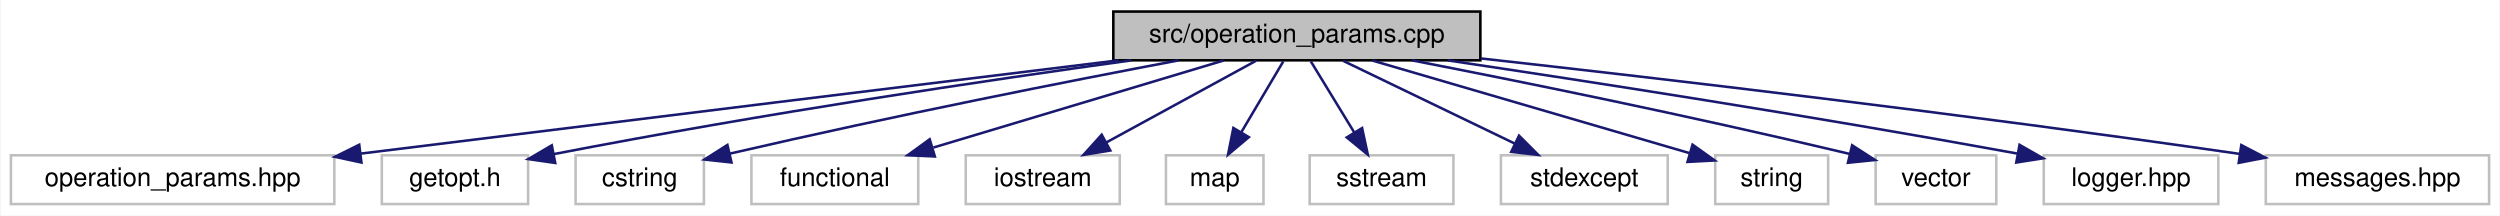
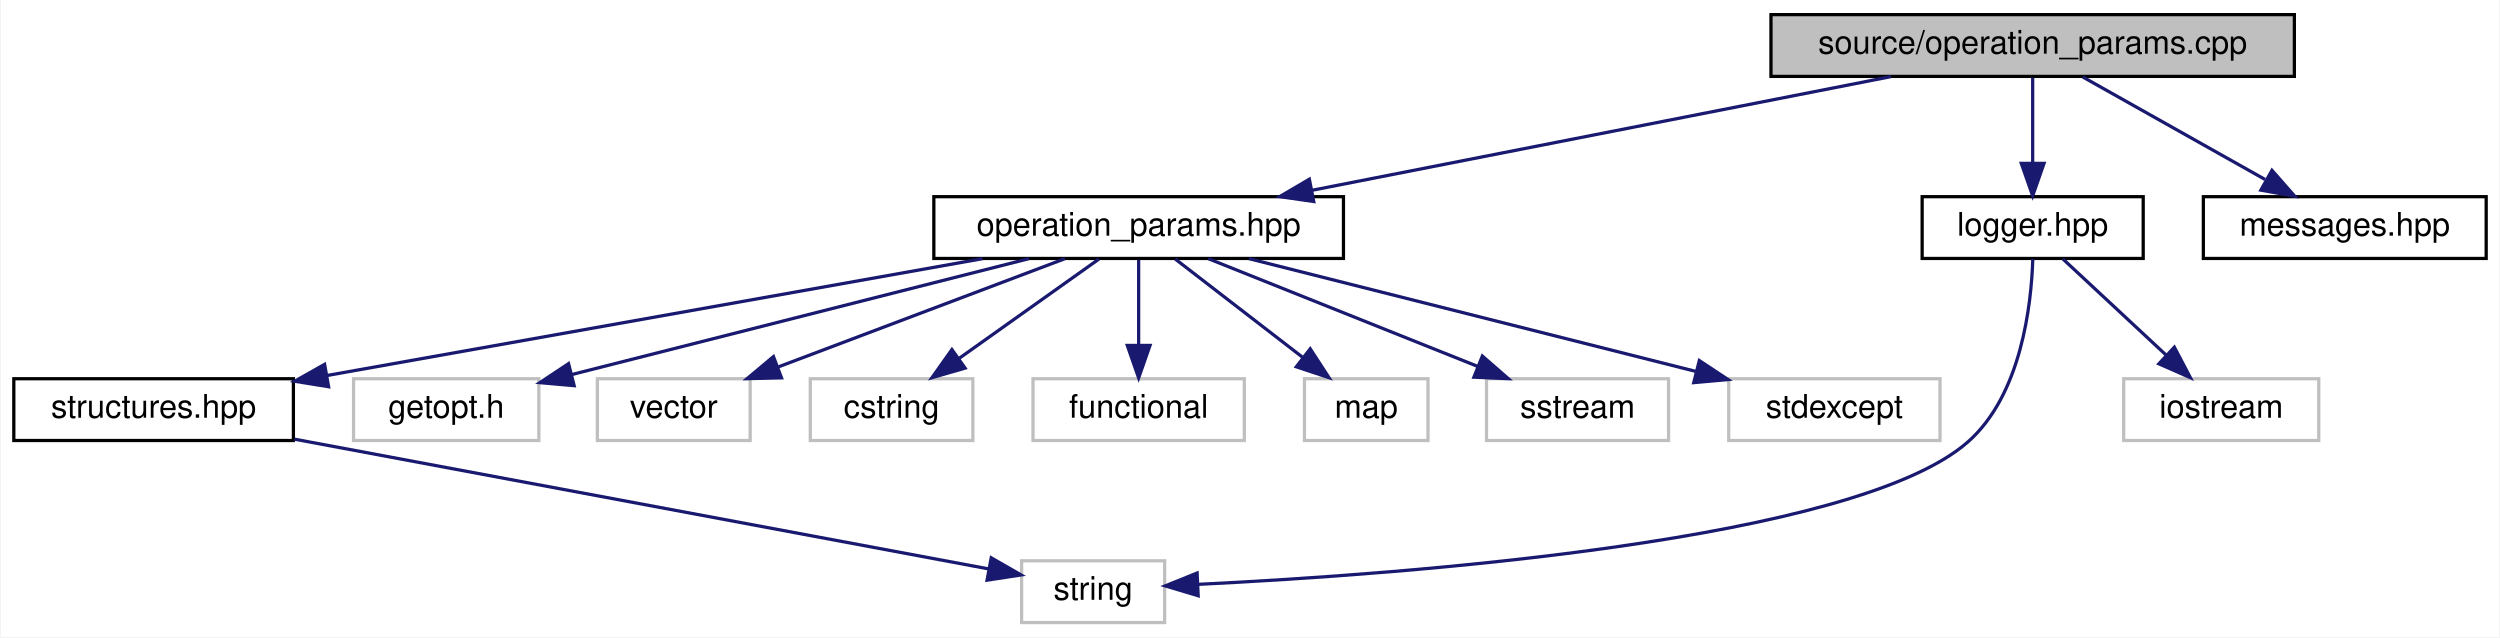
- <svg xmlns="http://www.w3.org/2000/svg" xmlns:xlink="http://www.w3.org/1999/xlink" width="974pt" height="84pt" viewBox="0.00 0.00 973.50 84.00">
-   <g id="graph0" class="graph" transform="scale(1 1) rotate(0) translate(4 80)">
-     <polygon fill="white" stroke="transparent" points="-4,4 -4,-80 969.5,-80 969.5,4 -4,4" />
+ <svg xmlns="http://www.w3.org/2000/svg" xmlns:xlink="http://www.w3.org/1999/xlink" width="769pt" height="196pt" viewBox="0.00 0.00 768.50 196.00">
+   <g id="graph0" class="graph" transform="scale(1 1) rotate(0) translate(4 192)">
+     <polygon fill="white" stroke="transparent" points="-4,4 -4,-192 764.5,-192 764.5,4 -4,4" />
    <g id="node1" class="node">
      <g id="a_node1">
        <a xlink:title=" ">
-           <polygon fill="#bfbfbf" stroke="black" points="429.5,-56.5 429.5,-75.5 572.5,-75.5 572.5,-56.5 429.5,-56.5" />
-           <text text-anchor="middle" x="501" y="-63.5" font-family="Helvetica,sans-Serif" font-size="10.00">src/operation_params.cpp</text>
+           <polygon fill="#bfbfbf" stroke="black" points="540.5,-168.5 540.5,-187.5 701.5,-187.5 701.5,-168.5 540.5,-168.5" />
+           <text text-anchor="middle" x="621" y="-175.5" font-family="Helvetica,sans-Serif" font-size="10.00">source/operation_params.cpp</text>
        </a>
      </g>
    </g>
    <g id="node2" class="node">
      <g id="a_node2">
-         <a xlink:title=" ">
-           <polygon fill="white" stroke="#bfbfbf" points="0,-0.5 0,-19.5 126,-19.5 126,-0.5 0,-0.5" />
-           <text text-anchor="middle" x="63" y="-7.5" font-family="Helvetica,sans-Serif" font-size="10.00">operation_params.hpp</text>
+         <a xlink:href="operation__params_8hpp.html" target="_top" xlink:title=" ">
+           <polygon fill="white" stroke="black" points="283,-112.5 283,-131.5 409,-131.5 409,-112.5 283,-112.5" />
+           <text text-anchor="middle" x="346" y="-119.5" font-family="Helvetica,sans-Serif" font-size="10.00">operation_params.hpp</text>
        </a>
      </g>
    </g>
    <g id="edge1" class="edge">
-       <path fill="none" stroke="midnightblue" d="M431.51,-56.5C360.12,-47.75 245.44,-33.68 136.41,-20.17" />
-       <polygon fill="midnightblue" stroke="midnightblue" points="136.57,-16.67 126.22,-18.91 135.71,-23.61 136.57,-16.67" />
+       <path fill="none" stroke="midnightblue" d="M577.43,-168.44C529.15,-158.96 451.29,-143.67 399.39,-133.48" />
+       <polygon fill="midnightblue" stroke="midnightblue" points="399.86,-130.01 389.37,-131.52 398.51,-136.88 399.86,-130.01" />
+     </g>
+     <g id="node12" class="node">
+       <g id="a_node12">
+         <a xlink:href="logger_8hpp.html" target="_top" xlink:title=" ">
+           <polygon fill="white" stroke="black" points="587,-112.5 587,-131.5 655,-131.5 655,-112.5 587,-112.5" />
+           <text text-anchor="middle" x="621" y="-119.5" font-family="Helvetica,sans-Serif" font-size="10.00">logger.hpp</text>
+         </a>
+       </g>
+     </g>
+     <g id="edge11" class="edge">
+       <path fill="none" stroke="midnightblue" d="M621,-168.08C621,-161.01 621,-150.86 621,-141.99" />
+       <polygon fill="midnightblue" stroke="midnightblue" points="624.5,-141.75 621,-131.75 617.5,-141.75 624.5,-141.75" />
+     </g>
+     <g id="node14" class="node">
+       <g id="a_node14">
+         <a xlink:href="messages_8hpp.html" target="_top" xlink:title=" ">
+           <polygon fill="white" stroke="black" points="673.5,-112.5 673.5,-131.5 760.5,-131.5 760.5,-112.5 673.5,-112.5" />
+           <text text-anchor="middle" x="717" y="-119.5" font-family="Helvetica,sans-Serif" font-size="10.00">messages.hpp</text>
+         </a>
+       </g>
+     </g>
+     <g id="edge14" class="edge">
+       <path fill="none" stroke="midnightblue" d="M636.42,-168.32C651.54,-159.82 674.82,-146.73 692.47,-136.8" />
+       <polygon fill="midnightblue" stroke="midnightblue" points="694.61,-139.61 701.61,-131.65 691.18,-133.51 694.61,-139.61" />
    </g>
    <g id="node3" class="node">
      <g id="a_node3">
-         <a xlink:title=" ">
-           <polygon fill="white" stroke="#bfbfbf" points="144.5,-0.5 144.5,-19.5 201.5,-19.5 201.5,-0.5 144.5,-0.5" />
-           <text text-anchor="middle" x="173" y="-7.5" font-family="Helvetica,sans-Serif" font-size="10.00">getopt.h</text>
+         <a xlink:href="structures_8hpp.html" target="_top" xlink:title=" ">
+           <polygon fill="white" stroke="black" points="0,-56.5 0,-75.5 86,-75.5 86,-56.5 0,-56.5" />
+           <text text-anchor="middle" x="43" y="-63.5" font-family="Helvetica,sans-Serif" font-size="10.00">structures.hpp</text>
        </a>
      </g>
    </g>
    <g id="edge2" class="edge">
-       <path fill="none" stroke="midnightblue" d="M436.53,-56.48C379.84,-48.65 294.9,-36.09 211.48,-19.96" />
-       <polygon fill="midnightblue" stroke="midnightblue" points="212.07,-16.51 201.58,-18.02 210.73,-23.38 212.07,-16.51" />
+       <path fill="none" stroke="midnightblue" d="M297.99,-112.44C243.05,-102.65 153.33,-86.66 96.28,-76.49" />
+       <polygon fill="midnightblue" stroke="midnightblue" points="96.83,-73.04 86.37,-74.73 95.6,-79.93 96.83,-73.04" />
+     </g>
+     <g id="node5" class="node">
+       <g id="a_node5">
+         <a xlink:title=" ">
+           <polygon fill="white" stroke="#bfbfbf" points="104.5,-56.5 104.5,-75.5 161.5,-75.5 161.5,-56.5 104.5,-56.5" />
+           <text text-anchor="middle" x="133" y="-63.5" font-family="Helvetica,sans-Serif" font-size="10.00">getopt.h</text>
+         </a>
+       </g>
+     </g>
+     <g id="edge4" class="edge">
+       <path fill="none" stroke="midnightblue" d="M312.25,-112.44C273.97,-102.74 211.66,-86.94 171.51,-76.76" />
+       <polygon fill="midnightblue" stroke="midnightblue" points="172.36,-73.37 161.81,-74.3 170.64,-80.15 172.36,-73.37" />
+     </g>
+     <g id="node6" class="node">
+       <g id="a_node6">
+         <a xlink:title=" ">
+           <polygon fill="white" stroke="#bfbfbf" points="179.5,-56.5 179.5,-75.5 226.5,-75.5 226.5,-56.5 179.5,-56.5" />
+           <text text-anchor="middle" x="203" y="-63.5" font-family="Helvetica,sans-Serif" font-size="10.00">vector</text>
+         </a>
+       </g>
+     </g>
+     <g id="edge5" class="edge">
+       <path fill="none" stroke="midnightblue" d="M323.34,-112.44C299.6,-103.48 262.09,-89.31 235.26,-79.18" />
+       <polygon fill="midnightblue" stroke="midnightblue" points="236.14,-75.77 225.55,-75.52 233.67,-82.32 236.14,-75.77" />
+     </g>
+     <g id="node7" class="node">
+       <g id="a_node7">
+         <a xlink:title=" ">
+           <polygon fill="white" stroke="#bfbfbf" points="245,-56.5 245,-75.5 295,-75.5 295,-56.5 245,-56.5" />
+           <text text-anchor="middle" x="270" y="-63.5" font-family="Helvetica,sans-Serif" font-size="10.00">cstring</text>
+         </a>
+       </g>
+     </g>
+     <g id="edge6" class="edge">
+       <path fill="none" stroke="midnightblue" d="M333.79,-112.32C322.22,-104.11 304.62,-91.6 290.84,-81.81" />
+       <polygon fill="midnightblue" stroke="midnightblue" points="292.61,-78.77 282.43,-75.83 288.56,-84.48 292.61,-78.77" />
+     </g>
+     <g id="node8" class="node">
+       <g id="a_node8">
+         <a xlink:title=" ">
+           <polygon fill="white" stroke="#bfbfbf" points="313.5,-56.5 313.5,-75.5 378.5,-75.5 378.5,-56.5 313.5,-56.5" />
+           <text text-anchor="middle" x="346" y="-63.5" font-family="Helvetica,sans-Serif" font-size="10.00">functional</text>
+         </a>
+       </g>
+     </g>
+     <g id="edge7" class="edge">
+       <path fill="none" stroke="midnightblue" d="M346,-112.08C346,-105.01 346,-94.86 346,-85.99" />
+       <polygon fill="midnightblue" stroke="midnightblue" points="349.5,-85.75 346,-75.75 342.5,-85.75 349.5,-85.75" />
+     </g>
+     <g id="node9" class="node">
+       <g id="a_node9">
+         <a xlink:title=" ">
+           <polygon fill="white" stroke="#bfbfbf" points="397,-56.5 397,-75.5 435,-75.5 435,-56.5 397,-56.5" />
+           <text text-anchor="middle" x="416" y="-63.5" font-family="Helvetica,sans-Serif" font-size="10.00">map</text>
+         </a>
+       </g>
+     </g>
+     <g id="edge8" class="edge">
+       <path fill="none" stroke="midnightblue" d="M357.25,-112.32C367.8,-104.18 383.8,-91.84 396.44,-82.09" />
+       <polygon fill="midnightblue" stroke="midnightblue" points="398.77,-84.71 404.55,-75.83 394.49,-79.17 398.77,-84.71" />
+     </g>
+     <g id="node10" class="node">
+       <g id="a_node10">
+         <a xlink:title=" ">
+           <polygon fill="white" stroke="#bfbfbf" points="453,-56.5 453,-75.5 509,-75.5 509,-56.5 453,-56.5" />
+           <text text-anchor="middle" x="481" y="-63.5" font-family="Helvetica,sans-Serif" font-size="10.00">sstream</text>
+         </a>
+       </g>
+     </g>
+     <g id="edge9" class="edge">
+       <path fill="none" stroke="midnightblue" d="M367.39,-112.44C389.71,-103.52 424.9,-89.44 450.21,-79.32" />
+       <polygon fill="midnightblue" stroke="midnightblue" points="451.72,-82.48 459.71,-75.52 449.12,-75.98 451.72,-82.48" />
+     </g>
+     <g id="node11" class="node">
+       <g id="a_node11">
+         <a xlink:title=" ">
+           <polygon fill="white" stroke="#bfbfbf" points="527.5,-56.5 527.5,-75.5 592.5,-75.5 592.5,-56.5 527.5,-56.5" />
+           <text text-anchor="middle" x="560" y="-63.5" font-family="Helvetica,sans-Serif" font-size="10.00">stdexcept</text>
+         </a>
+       </g>
+     </g>
+     <g id="edge10" class="edge">
+       <path fill="none" stroke="midnightblue" d="M379.91,-112.44C417.18,-103.04 477.1,-87.92 517.48,-77.73" />
+       <polygon fill="midnightblue" stroke="midnightblue" points="518.46,-81.09 527.3,-75.25 516.75,-74.3 518.46,-81.09" />
    </g>
    <g id="node4" class="node">
      <g id="a_node4">
        <a xlink:title=" ">
-           <polygon fill="white" stroke="#bfbfbf" points="220,-0.5 220,-19.5 270,-19.5 270,-0.5 220,-0.5" />
-           <text text-anchor="middle" x="245" y="-7.5" font-family="Helvetica,sans-Serif" font-size="10.00">cstring</text>
+           <polygon fill="white" stroke="#bfbfbf" points="310,-0.5 310,-19.5 354,-19.5 354,-0.5 310,-0.5" />
+           <text text-anchor="middle" x="332" y="-7.5" font-family="Helvetica,sans-Serif" font-size="10.00">string</text>
        </a>
      </g>
    </g>
    <g id="edge3" class="edge">
-       <path fill="none" stroke="midnightblue" d="M454.91,-56.48C412,-48.36 346.05,-35.41 279.96,-20.12" />
-       <polygon fill="midnightblue" stroke="midnightblue" points="280.74,-16.71 270.21,-17.85 279.15,-23.53 280.74,-16.71" />
+       <path fill="none" stroke="midnightblue" d="M86.27,-56.92C144.75,-45.99 247.7,-26.75 299.82,-17.01" />
+       <polygon fill="midnightblue" stroke="midnightblue" points="300.65,-20.42 309.84,-15.14 299.37,-13.54 300.65,-20.42" />
    </g>
-     <g id="node5" class="node">
-       <g id="a_node5">
-         <a xlink:title=" ">
-           <polygon fill="white" stroke="#bfbfbf" points="288.5,-0.5 288.5,-19.5 353.5,-19.5 353.5,-0.5 288.5,-0.5" />
-           <text text-anchor="middle" x="321" y="-7.5" font-family="Helvetica,sans-Serif" font-size="10.00">functional</text>
-         </a>
-       </g>
-     </g>
-     <g id="edge4" class="edge">
-       <path fill="none" stroke="midnightblue" d="M472.48,-56.44C441.93,-47.28 393.29,-32.69 359.4,-22.52" />
-       <polygon fill="midnightblue" stroke="midnightblue" points="359.97,-19.04 349.39,-19.52 357.96,-25.74 359.97,-19.04" />
-     </g>
-     <g id="node6" class="node">
-       <g id="a_node6">
-         <a xlink:title=" ">
-           <polygon fill="white" stroke="#bfbfbf" points="372,-0.5 372,-19.5 432,-19.5 432,-0.5 372,-0.5" />
-           <text text-anchor="middle" x="402" y="-7.5" font-family="Helvetica,sans-Serif" font-size="10.00">iostream</text>
-         </a>
-       </g>
-     </g>
-     <g id="edge5" class="edge">
-       <path fill="none" stroke="midnightblue" d="M485.09,-56.32C469.36,-47.74 445.06,-34.49 426.79,-24.52" />
-       <polygon fill="midnightblue" stroke="midnightblue" points="428.32,-21.37 417.87,-19.65 424.97,-27.52 428.32,-21.37" />
-     </g>
-     <g id="node7" class="node">
-       <g id="a_node7">
-         <a xlink:title=" ">
-           <polygon fill="white" stroke="#bfbfbf" points="450,-0.5 450,-19.5 488,-19.5 488,-0.5 450,-0.5" />
-           <text text-anchor="middle" x="469" y="-7.5" font-family="Helvetica,sans-Serif" font-size="10.00">map</text>
-         </a>
-       </g>
-     </g>
-     <g id="edge6" class="edge">
-       <path fill="none" stroke="midnightblue" d="M495.72,-56.08C491.29,-48.61 484.84,-37.72 479.38,-28.52" />
-       <polygon fill="midnightblue" stroke="midnightblue" points="482.29,-26.57 474.19,-19.75 476.27,-30.14 482.29,-26.57" />
-     </g>
-     <g id="node8" class="node">
-       <g id="a_node8">
-         <a xlink:title=" ">
-           <polygon fill="white" stroke="#bfbfbf" points="506,-0.5 506,-19.5 562,-19.5 562,-0.5 506,-0.5" />
-           <text text-anchor="middle" x="534" y="-7.5" font-family="Helvetica,sans-Serif" font-size="10.00">sstream</text>
-         </a>
-       </g>
-     </g>
-     <g id="edge7" class="edge">
-       <path fill="none" stroke="midnightblue" d="M506.45,-56.08C511.01,-48.61 517.67,-37.72 523.29,-28.52" />
-       <polygon fill="midnightblue" stroke="midnightblue" points="526.42,-30.11 528.65,-19.75 520.45,-26.46 526.42,-30.11" />
-     </g>
-     <g id="node9" class="node">
-       <g id="a_node9">
-         <a xlink:title=" ">
-           <polygon fill="white" stroke="#bfbfbf" points="580.5,-0.5 580.5,-19.5 645.5,-19.5 645.5,-0.5 580.5,-0.5" />
-           <text text-anchor="middle" x="613" y="-7.5" font-family="Helvetica,sans-Serif" font-size="10.00">stdexcept</text>
-         </a>
-       </g>
-     </g>
-     <g id="edge8" class="edge">
-       <path fill="none" stroke="midnightblue" d="M518.99,-56.32C537.04,-47.62 565.05,-34.12 585.8,-24.11" />
-       <polygon fill="midnightblue" stroke="midnightblue" points="587.56,-27.15 595.05,-19.65 584.52,-20.84 587.56,-27.15" />
-     </g>
-     <g id="node10" class="node">
-       <g id="a_node10">
-         <a xlink:title=" ">
-           <polygon fill="white" stroke="#bfbfbf" points="664,-0.5 664,-19.5 708,-19.5 708,-0.5 664,-0.5" />
-           <text text-anchor="middle" x="686" y="-7.5" font-family="Helvetica,sans-Serif" font-size="10.00">string</text>
-         </a>
-       </g>
-     </g>
-     <g id="edge9" class="edge">
-       <path fill="none" stroke="midnightblue" d="M530.31,-56.44C564.07,-46.59 619.32,-30.46 654.12,-20.3" />
-       <polygon fill="midnightblue" stroke="midnightblue" points="655.17,-23.64 663.79,-17.48 653.21,-16.92 655.17,-23.64" />
-     </g>
-     <g id="node11" class="node">
-       <g id="a_node11">
-         <a xlink:title=" ">
-           <polygon fill="white" stroke="#bfbfbf" points="726.5,-0.5 726.5,-19.5 773.5,-19.5 773.5,-0.5 726.5,-0.5" />
-           <text text-anchor="middle" x="750" y="-7.5" font-family="Helvetica,sans-Serif" font-size="10.00">vector</text>
-         </a>
-       </g>
-     </g>
-     <g id="edge10" class="edge">
-       <path fill="none" stroke="midnightblue" d="M545.86,-56.48C587.53,-48.38 651.52,-35.48 716.28,-20.06" />
-       <polygon fill="midnightblue" stroke="midnightblue" points="717.34,-23.4 726.25,-17.66 715.71,-16.59 717.34,-23.4" />
-     </g>
-     <g id="node12" class="node">
-       <g id="a_node12">
-         <a xlink:title=" ">
-           <polygon fill="white" stroke="#bfbfbf" points="792,-0.5 792,-19.5 860,-19.5 860,-0.5 792,-0.5" />
-           <text text-anchor="middle" x="826" y="-7.5" font-family="Helvetica,sans-Serif" font-size="10.00">logger.hpp</text>
-         </a>
-       </g>
-     </g>
-     <g id="edge11" class="edge">
-       <path fill="none" stroke="midnightblue" d="M559.74,-56.47C614.65,-48.3 699.17,-35.25 781.71,-20.17" />
-       <polygon fill="midnightblue" stroke="midnightblue" points="782.56,-23.57 791.76,-18.32 781.29,-16.69 782.56,-23.57" />
+     <g id="edge13" class="edge">
+       <path fill="none" stroke="midnightblue" d="M621.04,-112.32C620.59,-98.22 617.52,-70.46 601,-56 566.23,-25.56 428.07,-15.38 364.42,-12.26" />
+       <polygon fill="midnightblue" stroke="midnightblue" points="364.31,-8.75 354.16,-11.78 363.98,-15.74 364.31,-8.75" />
    </g>
    <g id="node13" class="node">
      <g id="a_node13">
        <a xlink:title=" ">
-           <polygon fill="white" stroke="#bfbfbf" points="878.5,-0.5 878.5,-19.5 965.5,-19.5 965.5,-0.5 878.5,-0.5" />
-           <text text-anchor="middle" x="922" y="-7.5" font-family="Helvetica,sans-Serif" font-size="10.00">messages.hpp</text>
+           <polygon fill="white" stroke="#bfbfbf" points="649,-56.5 649,-75.5 709,-75.5 709,-56.5 649,-56.5" />
+           <text text-anchor="middle" x="679" y="-63.5" font-family="Helvetica,sans-Serif" font-size="10.00">iostream</text>
        </a>
      </g>
    </g>
    <g id="edge12" class="edge">
-       <path fill="none" stroke="midnightblue" d="M572.71,-57.23C644.72,-49.2 759.12,-35.83 868.16,-20.06" />
-       <polygon fill="midnightblue" stroke="midnightblue" points="868.96,-23.48 878.35,-18.58 867.95,-16.55 868.96,-23.48" />
+       <path fill="none" stroke="midnightblue" d="M630.32,-112.32C638.89,-104.34 651.81,-92.31 662.19,-82.65" />
+       <polygon fill="midnightblue" stroke="midnightblue" points="664.58,-85.21 669.51,-75.83 659.81,-80.09 664.58,-85.21" />
    </g>
  </g>
</svg>
